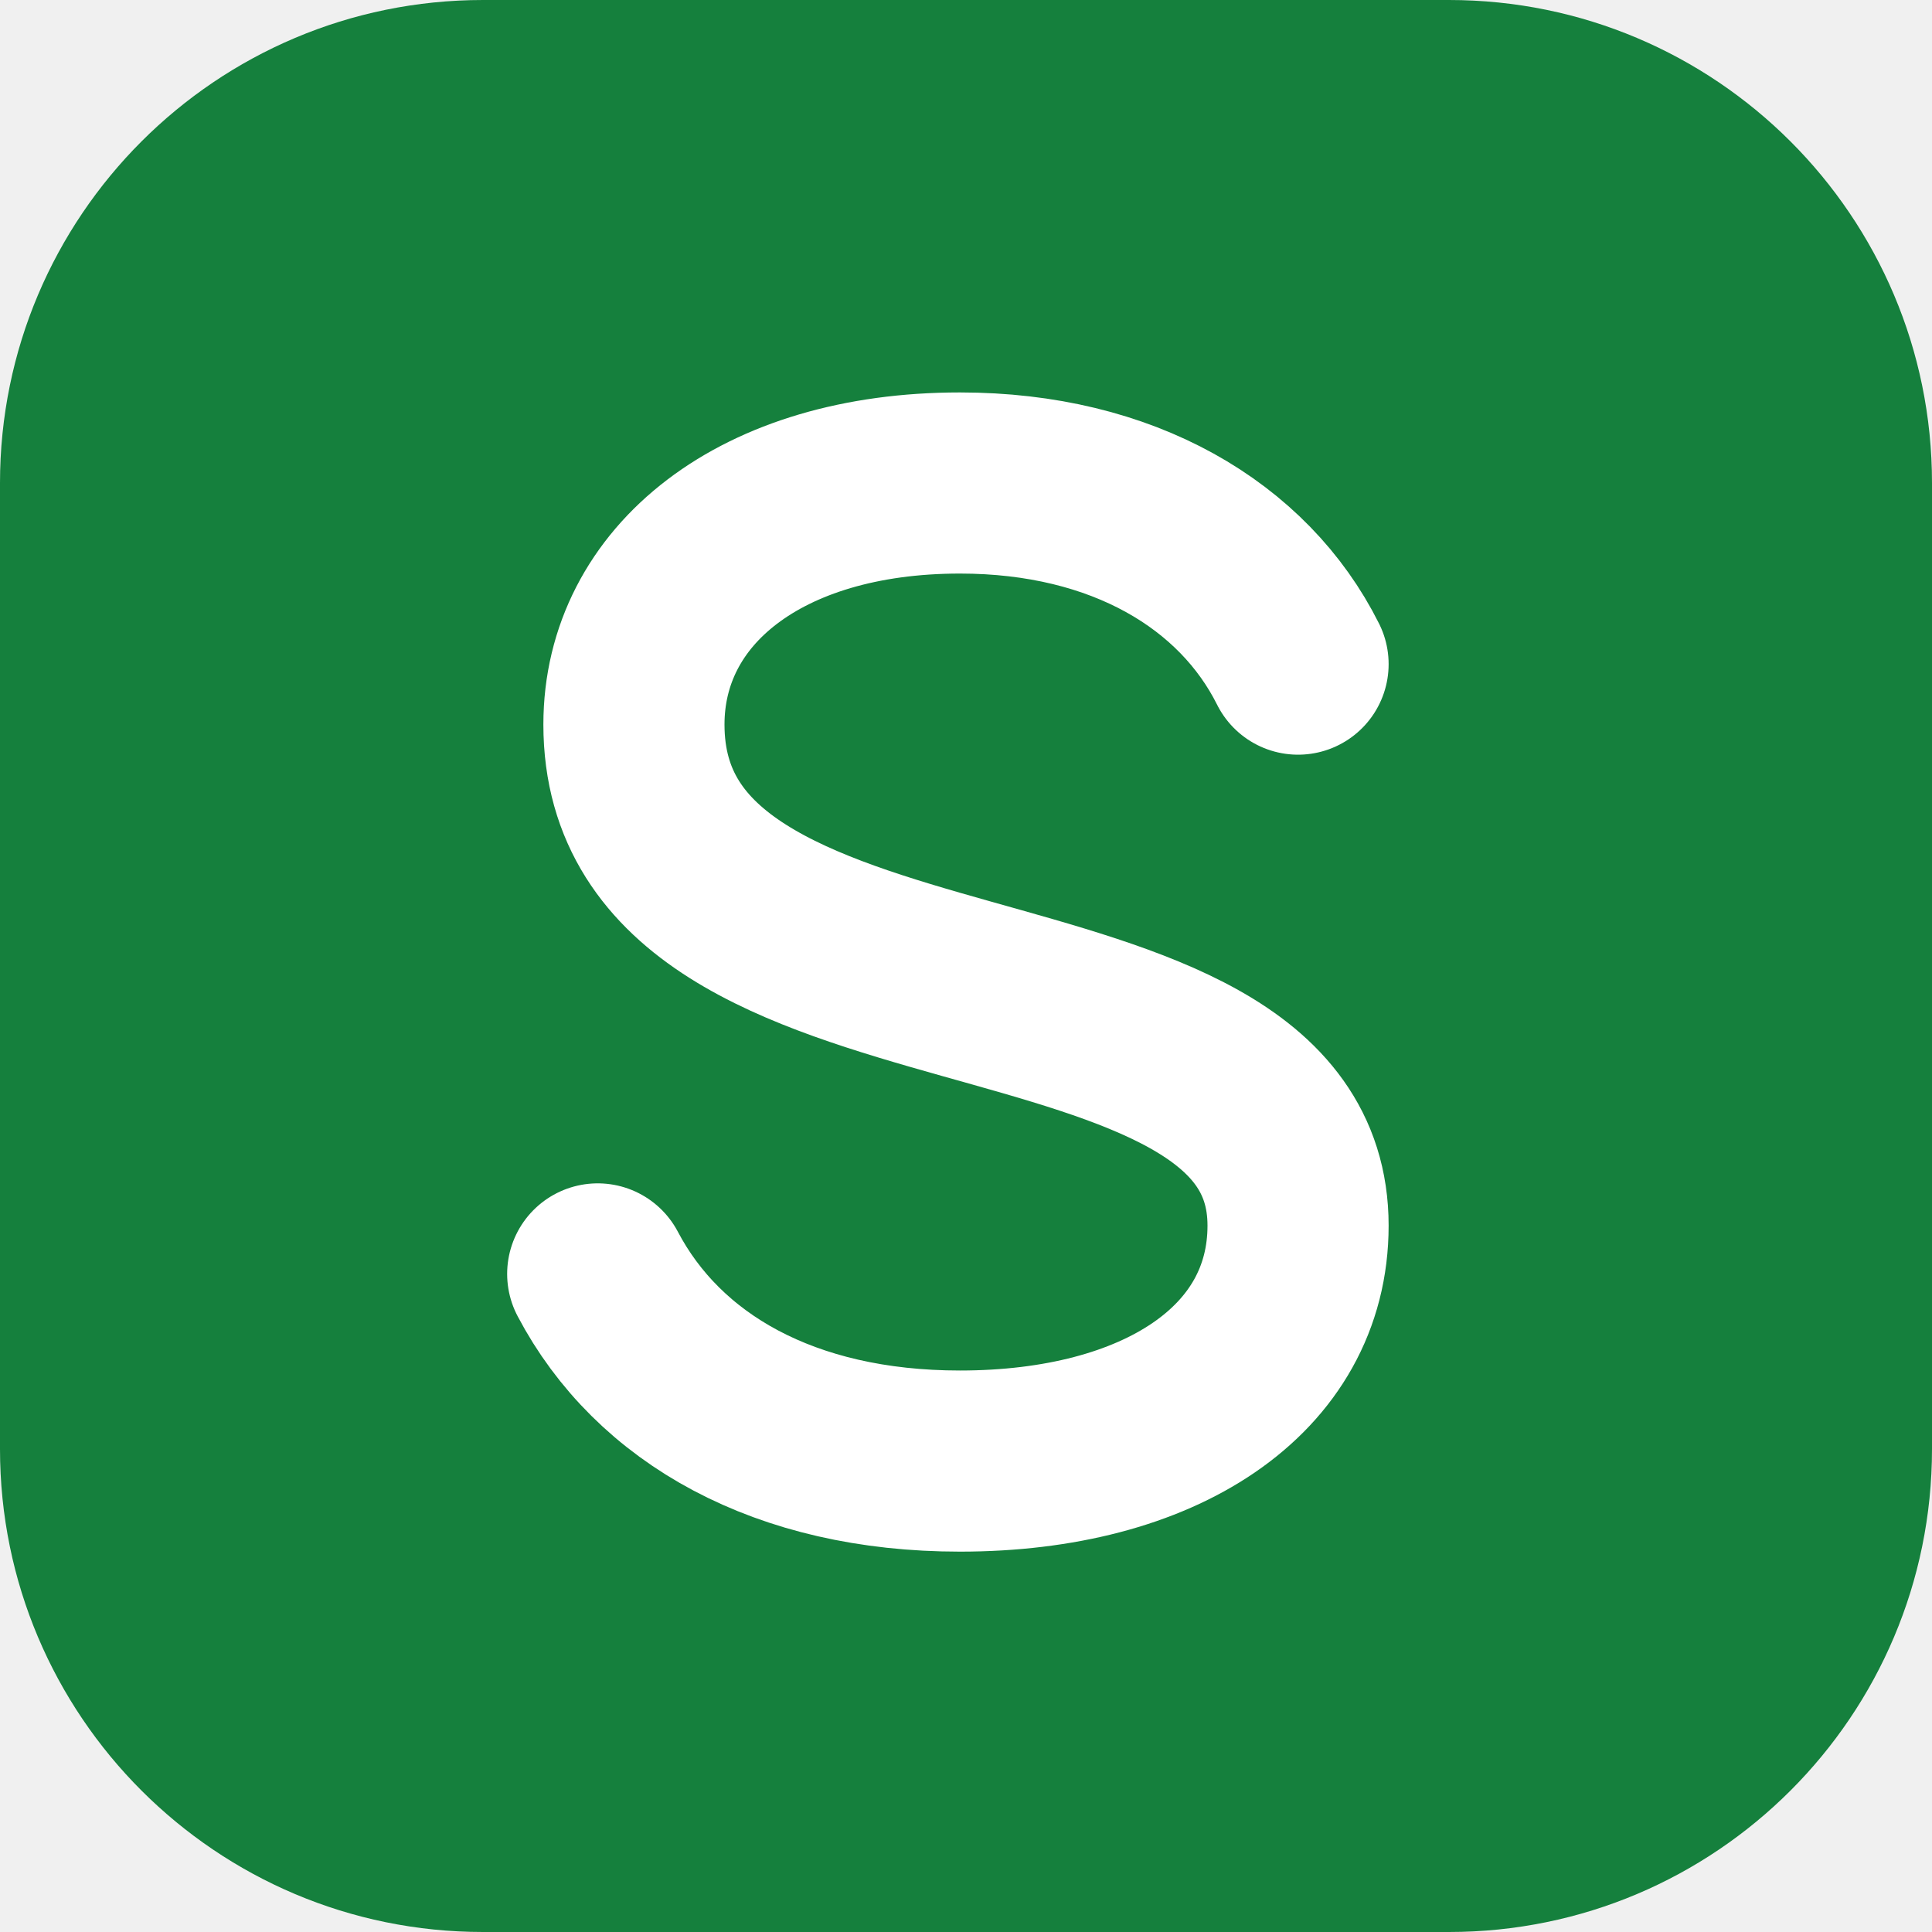
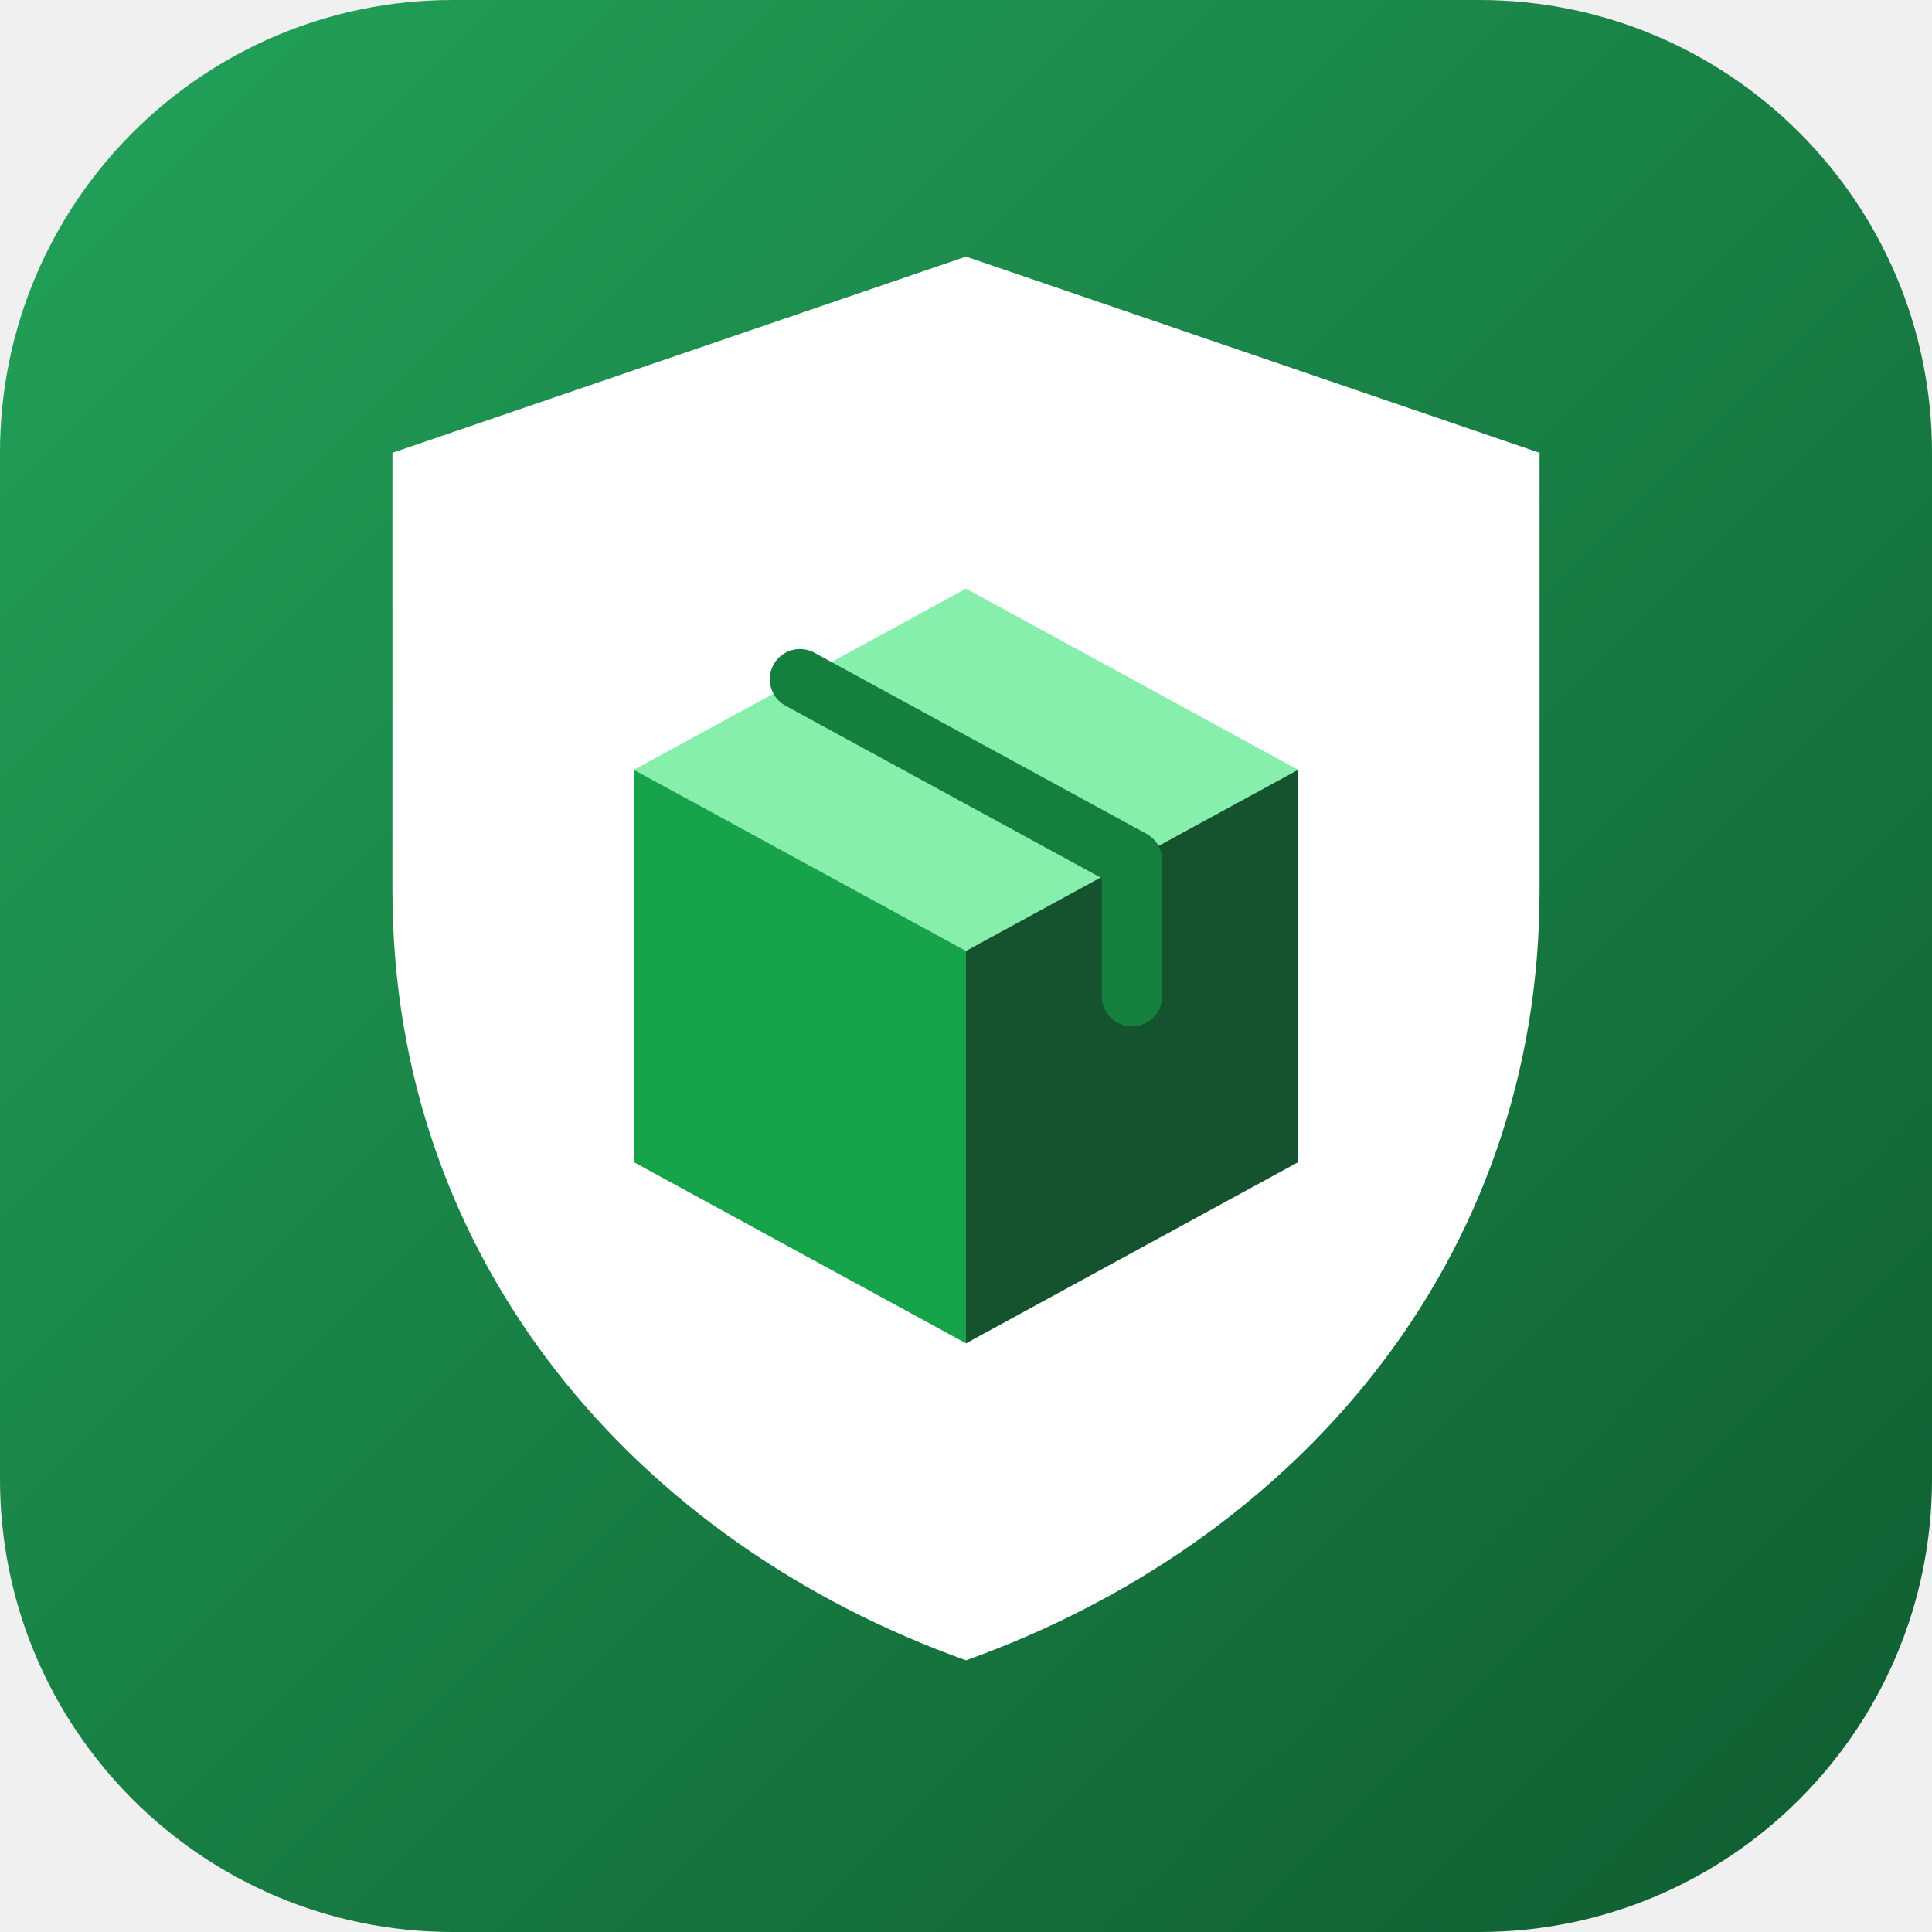
- <svg xmlns="http://www.w3.org/2000/svg" viewBox="0 0 32 32">
-   <rect width="32" height="32" rx="8" fill="#15803d" />
-   <path d="M21.5 11c-.9-1.8-2.9-3-5.6-3-3.3 0-5.4 1.7-5.4 4 0 5.5 11 3.4 11 8.3 0 2.4-2.3 3.9-5.6 3.9-2.9 0-5-1.2-6-3.1" fill="none" stroke="#fff" stroke-width="3" stroke-linecap="round" stroke-linejoin="round" />
+ <svg xmlns="http://www.w3.org/2000/svg" viewBox="0 0 64 64">
+   <defs>
+     <linearGradient id="bg" x1="0" y1="0" x2="1" y2="1">
+       <stop offset="0" stop-color="#22a35a" />
+       <stop offset="1" stop-color="#0f5c30" />
+     </linearGradient>
+   </defs>
+   <rect width="64" height="64" rx="15" fill="url(#bg)" />
+   <path d="M32 8.5 51 15v14.5c0 12.3-8.1 21.6-19 25.5-10.9-3.9-19-13.2-19-25.5V15z" fill="#fff" />
+   <path d="M32 19.5 43 25.5 32 31.5 21 25.5z" fill="#86efac" />
+   <path d="M21 25.5 32 31.5V44.5L21 38.5z" fill="#16a34a" />
+   <path d="M43 25.5 32 31.5V44.5L43 38.5z" fill="#14532d" />
+   <path d="M26.5 22.5 37.5 28.5V33" fill="none" stroke="#15803d" stroke-width="2" stroke-linecap="round" stroke-linejoin="round" />
</svg>
